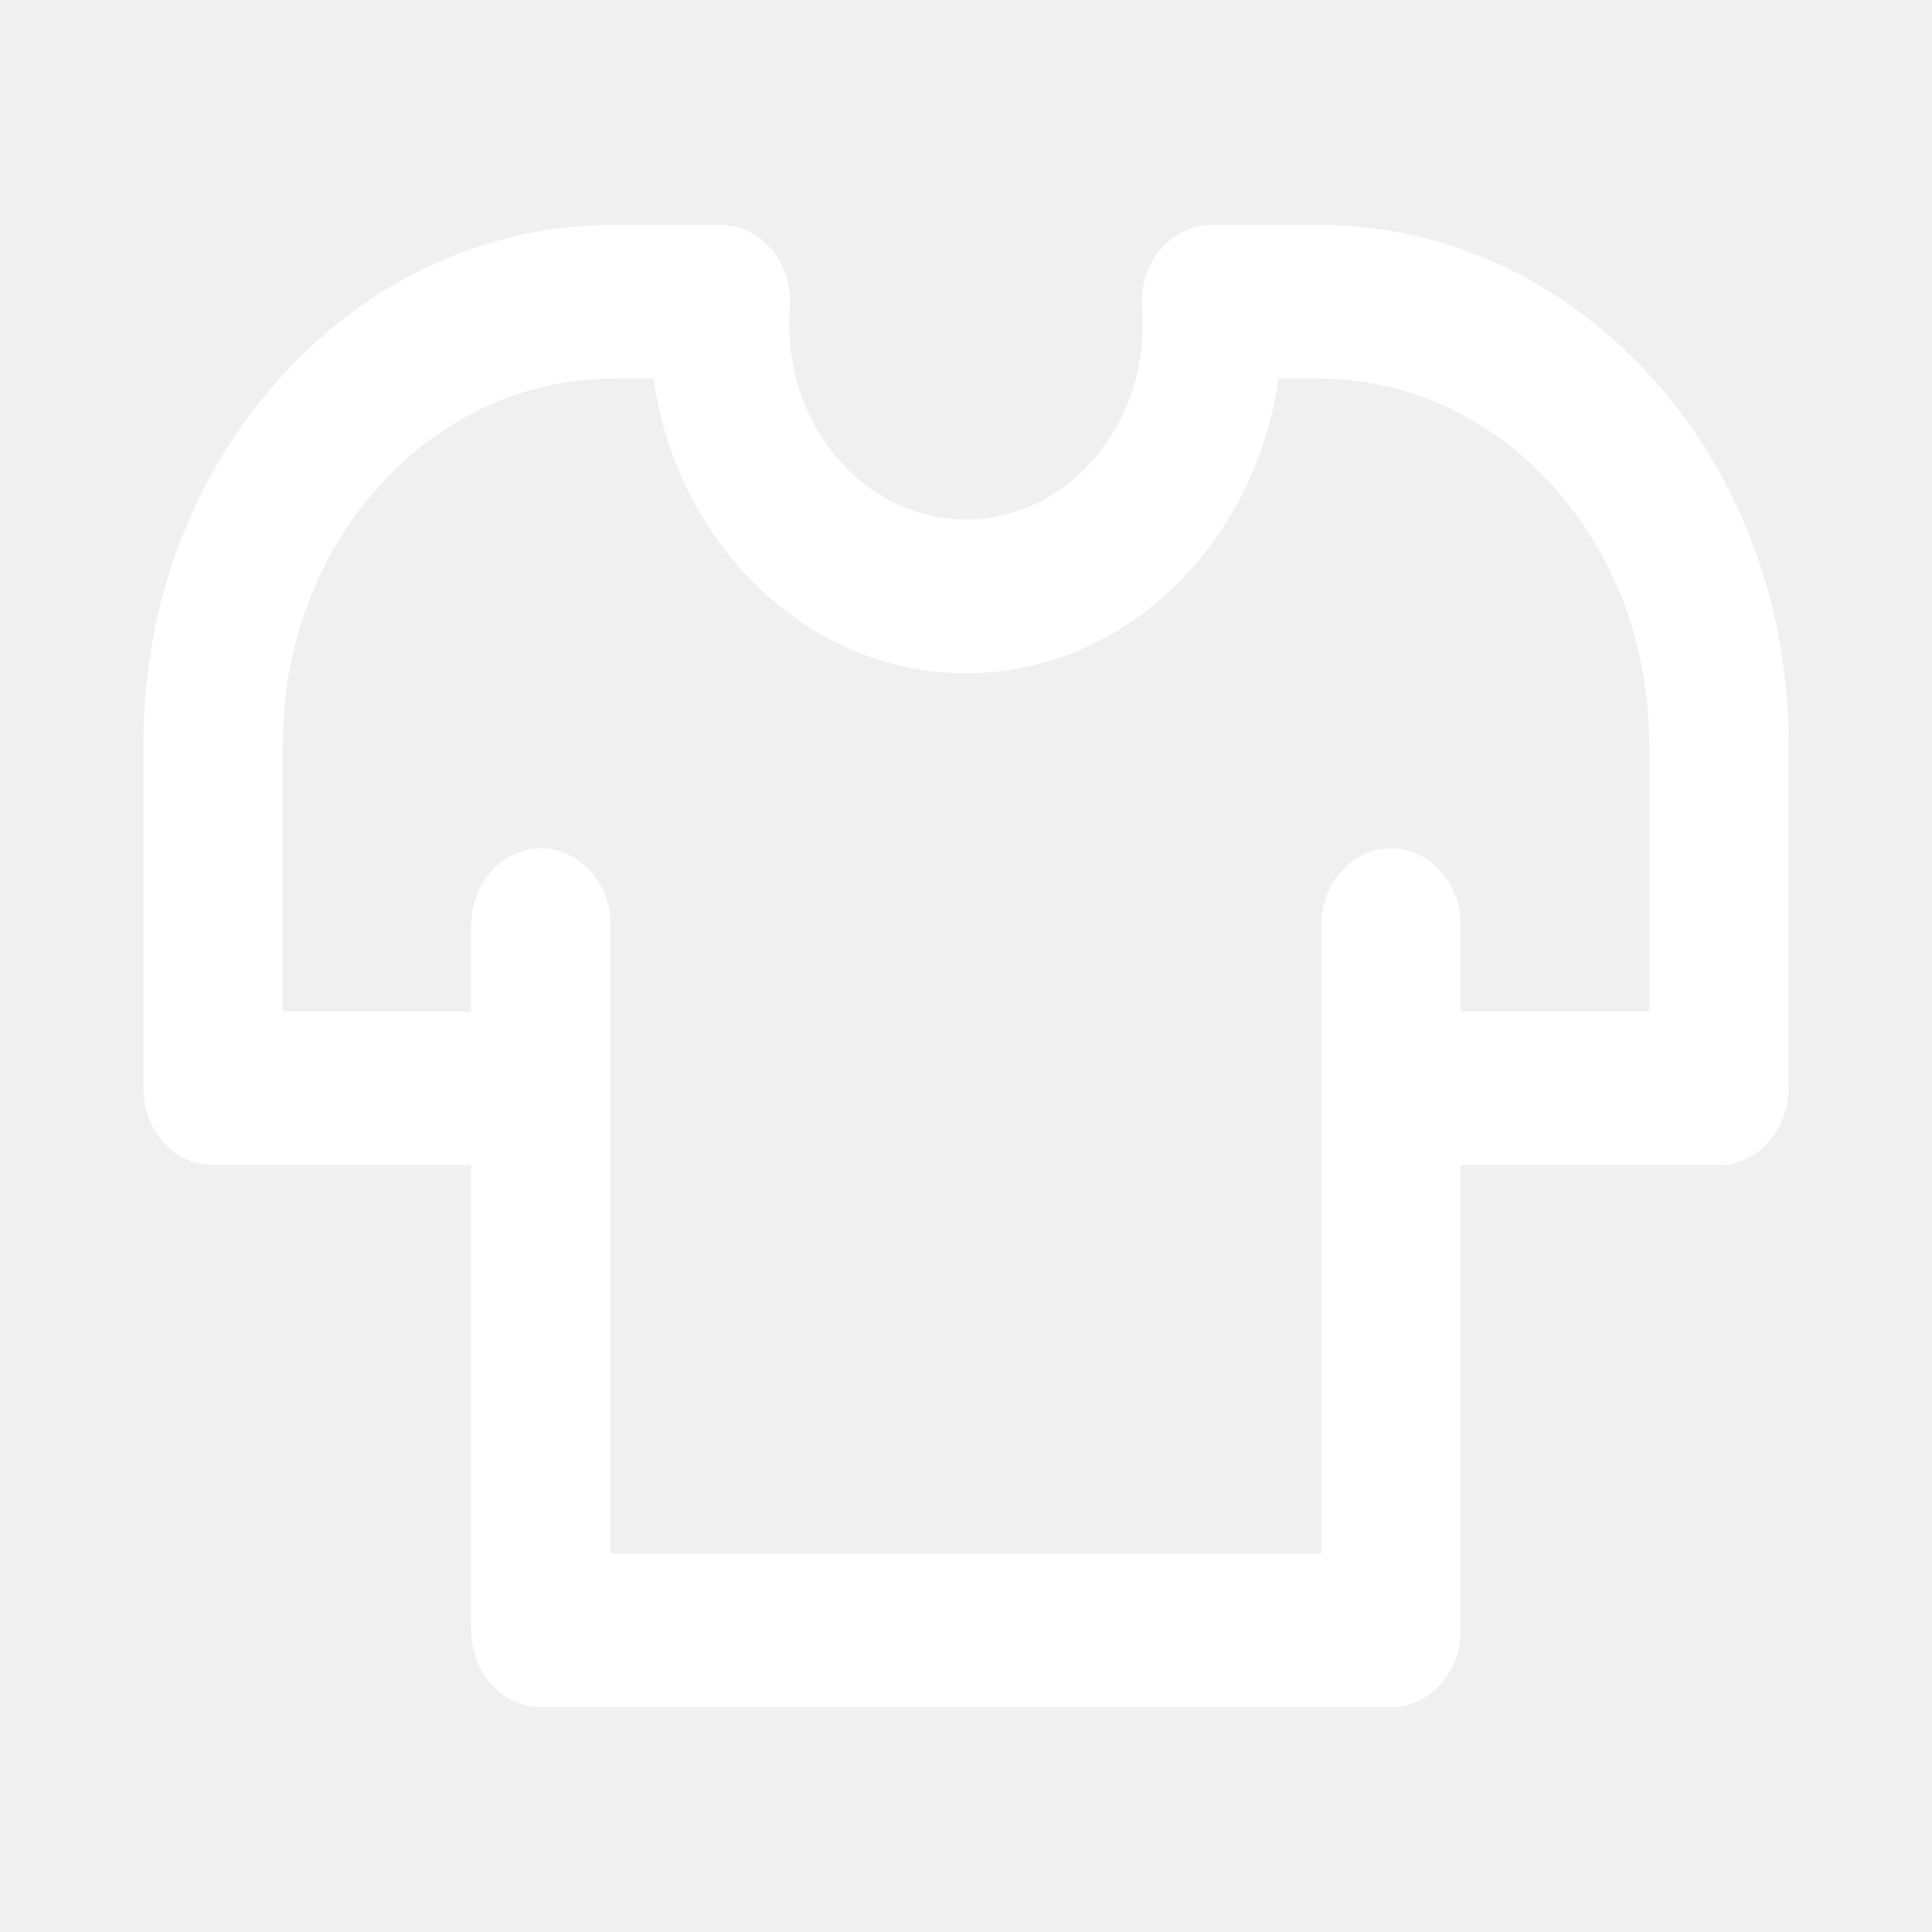
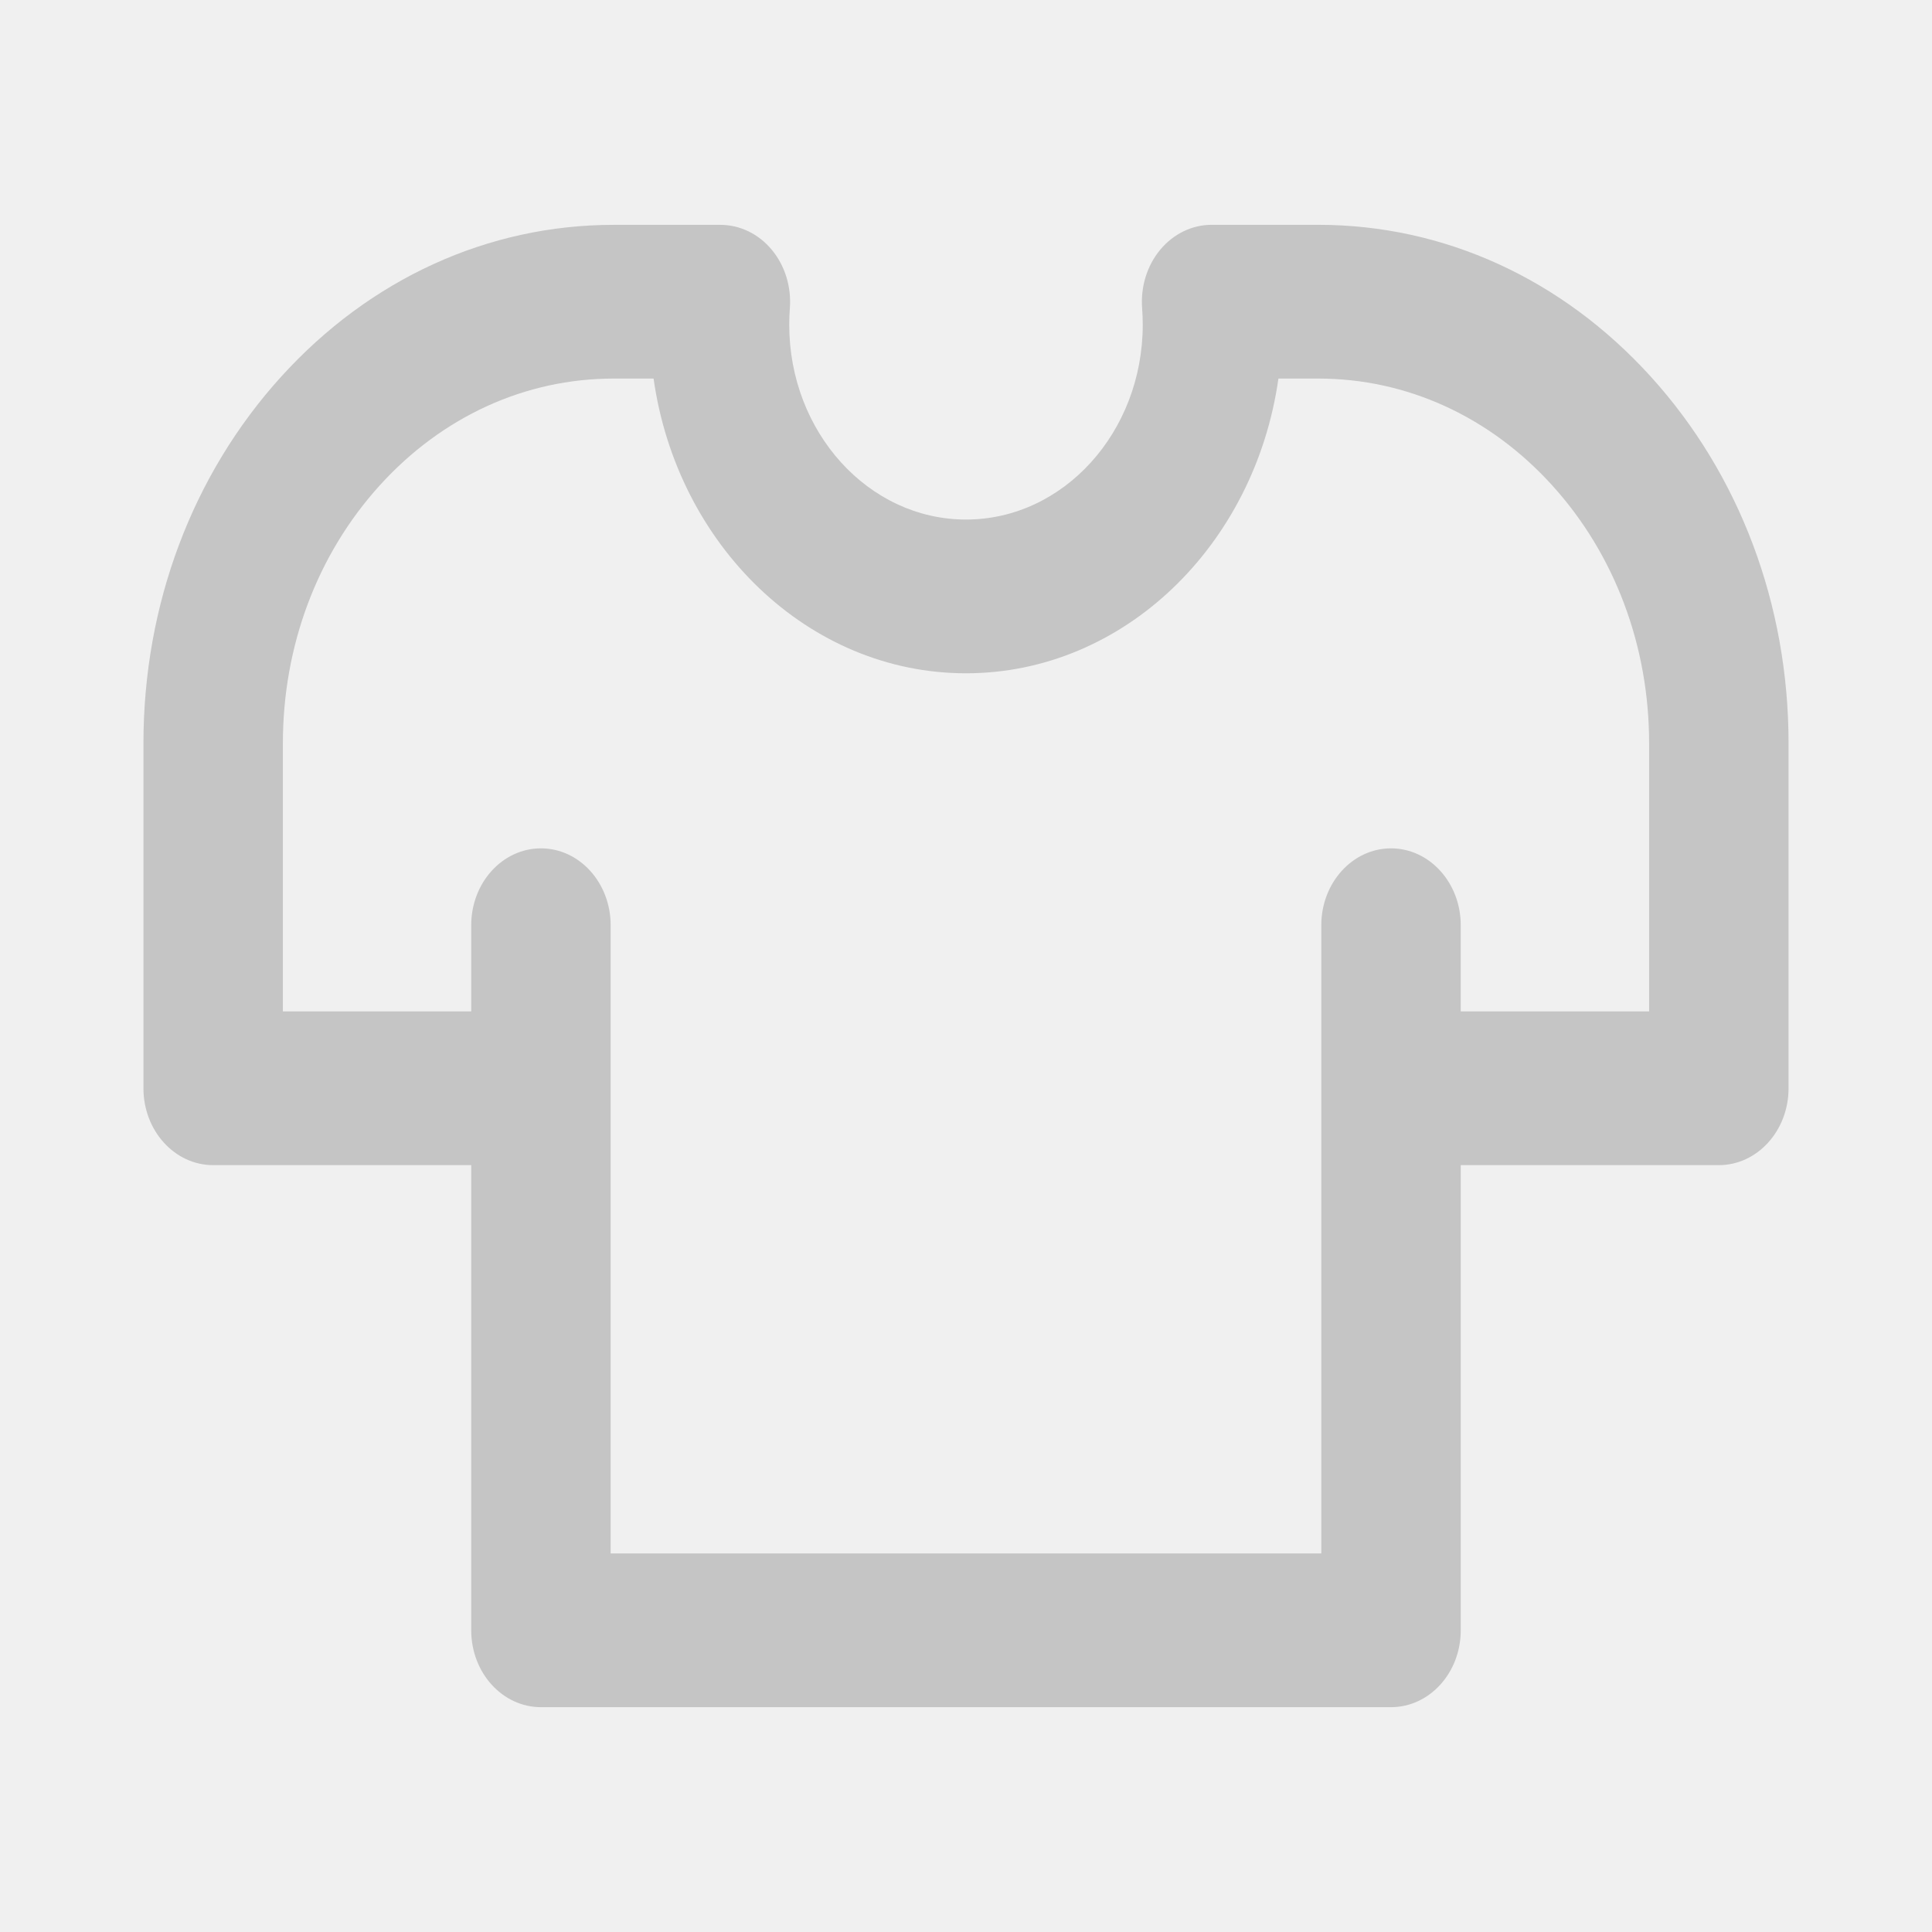
<svg xmlns="http://www.w3.org/2000/svg" width="512" height="512">
  <g>
    <rect x="-1" y="-1" width="514" height="514" id="canvas_background" fill="none" />
  </g>
  <g>
-     <path d="m143.356,452.418l225.281,0c10.205,0 18.476,-9.127 18.476,-20.372l0,-123.272l68.396,0c10.198,0 18.476,-9.119 18.476,-20.372l0,-91.433c0,-36.701 -12.962,-71.197 -36.497,-97.147c-23.535,-25.95 -54.821,-40.242 -88.106,-40.242l-28.298,0c-5.167,0 -10.097,2.387 -13.597,6.581c-3.493,4.194 -5.24,9.804 -4.814,15.486c0.108,1.472 0.166,2.944 0.166,4.393c0,28.48 -21.016,51.645 -46.839,51.645c-25.83,0 -46.846,-23.165 -46.846,-51.645c0,-1.456 0.058,-2.928 0.166,-4.385c0.433,-5.674 -1.314,-11.292 -4.814,-15.493c-3.493,-4.194 -8.43,-6.573 -13.597,-6.573l-28.291,0c-33.285,0 -64.578,14.292 -88.106,40.234c-23.535,25.95 -36.497,60.454 -36.497,97.147l0,91.433c0,11.252 8.271,20.372 18.476,20.372l68.389,0l0,123.272c0,11.252 8.271,20.372 18.476,20.372l0,-0zm-68.389,-184.386l0,-71.062c0,-25.815 9.115,-50.085 25.671,-68.34s38.568,-28.305 61.98,-28.305l10.587,0c6.243,44.189 40.993,78.104 82.794,78.104c41.794,0 76.544,-33.915 82.794,-78.104l10.587,0c23.412,0 45.417,10.05 61.973,28.305c16.556,18.255 25.678,42.526 25.678,68.34l0,71.062l-49.92,0l0,-22.838c0,-11.244 -8.271,-20.372 -18.476,-20.372c-10.198,0 -18.476,9.127 -18.476,20.372l0,166.481l-188.329,0l0,-166.481c0,-11.244 -8.271,-20.372 -18.476,-20.372c-10.205,0 -18.476,9.127 -18.476,20.372l0,22.838l-49.913,0l0,0zm0,0" id="svg_2" stroke="null" fill="#fff" />
+     <path d="m143.356,452.418l225.281,0c10.205,0 18.476,-9.127 18.476,-20.372l0,-123.272l68.396,0c10.198,0 18.476,-9.119 18.476,-20.372l0,-91.433c0,-36.701 -12.962,-71.197 -36.497,-97.147c-23.535,-25.95 -54.821,-40.242 -88.106,-40.242l-28.298,0c-5.167,0 -10.097,2.387 -13.597,6.581c-3.493,4.194 -5.24,9.804 -4.814,15.486c0.108,1.472 0.166,2.944 0.166,4.393c0,28.48 -21.016,51.645 -46.839,51.645c-25.83,0 -46.846,-23.165 -46.846,-51.645c0,-1.456 0.058,-2.928 0.166,-4.385c0.433,-5.674 -1.313,-11.292 -4.814,-15.493c-3.493,-4.194 -8.43,-6.573 -13.597,-6.573l-28.291,0c-33.285,0 -64.578,14.292 -88.106,40.234c-23.535,25.95 -36.497,60.454 -36.497,97.147l0,91.433c0,11.252 8.271,20.372 18.476,20.372l68.389,0l0,123.272c0,11.252 8.271,20.372 18.476,20.372l0,0zm-68.389,-184.386l0,-71.062c0,-25.815 9.115,-50.085 25.671,-68.34s38.568,-28.305 61.98,-28.305l10.587,0c6.243,44.189 40.993,78.104 82.794,78.104c41.794,0 76.544,-33.915 82.794,-78.104l10.587,0c23.412,0 45.417,10.05 61.973,28.305c16.556,18.255 25.678,42.526 25.678,68.34l0,71.062l-49.92,0l0,-22.838c0,-11.244 -8.271,-20.372 -18.476,-20.372c-10.198,0 -18.476,9.127 -18.476,20.372l0,166.481l-188.329,0l0,-166.481c0,-11.244 -8.271,-20.372 -18.476,-20.372c-10.205,0 -18.476,9.127 -18.476,20.372l0,22.838l-49.913,0l0,0zm0,0" id="svg_2" stroke="null" fill="#c5c5c5" />
  </g>
</svg>
